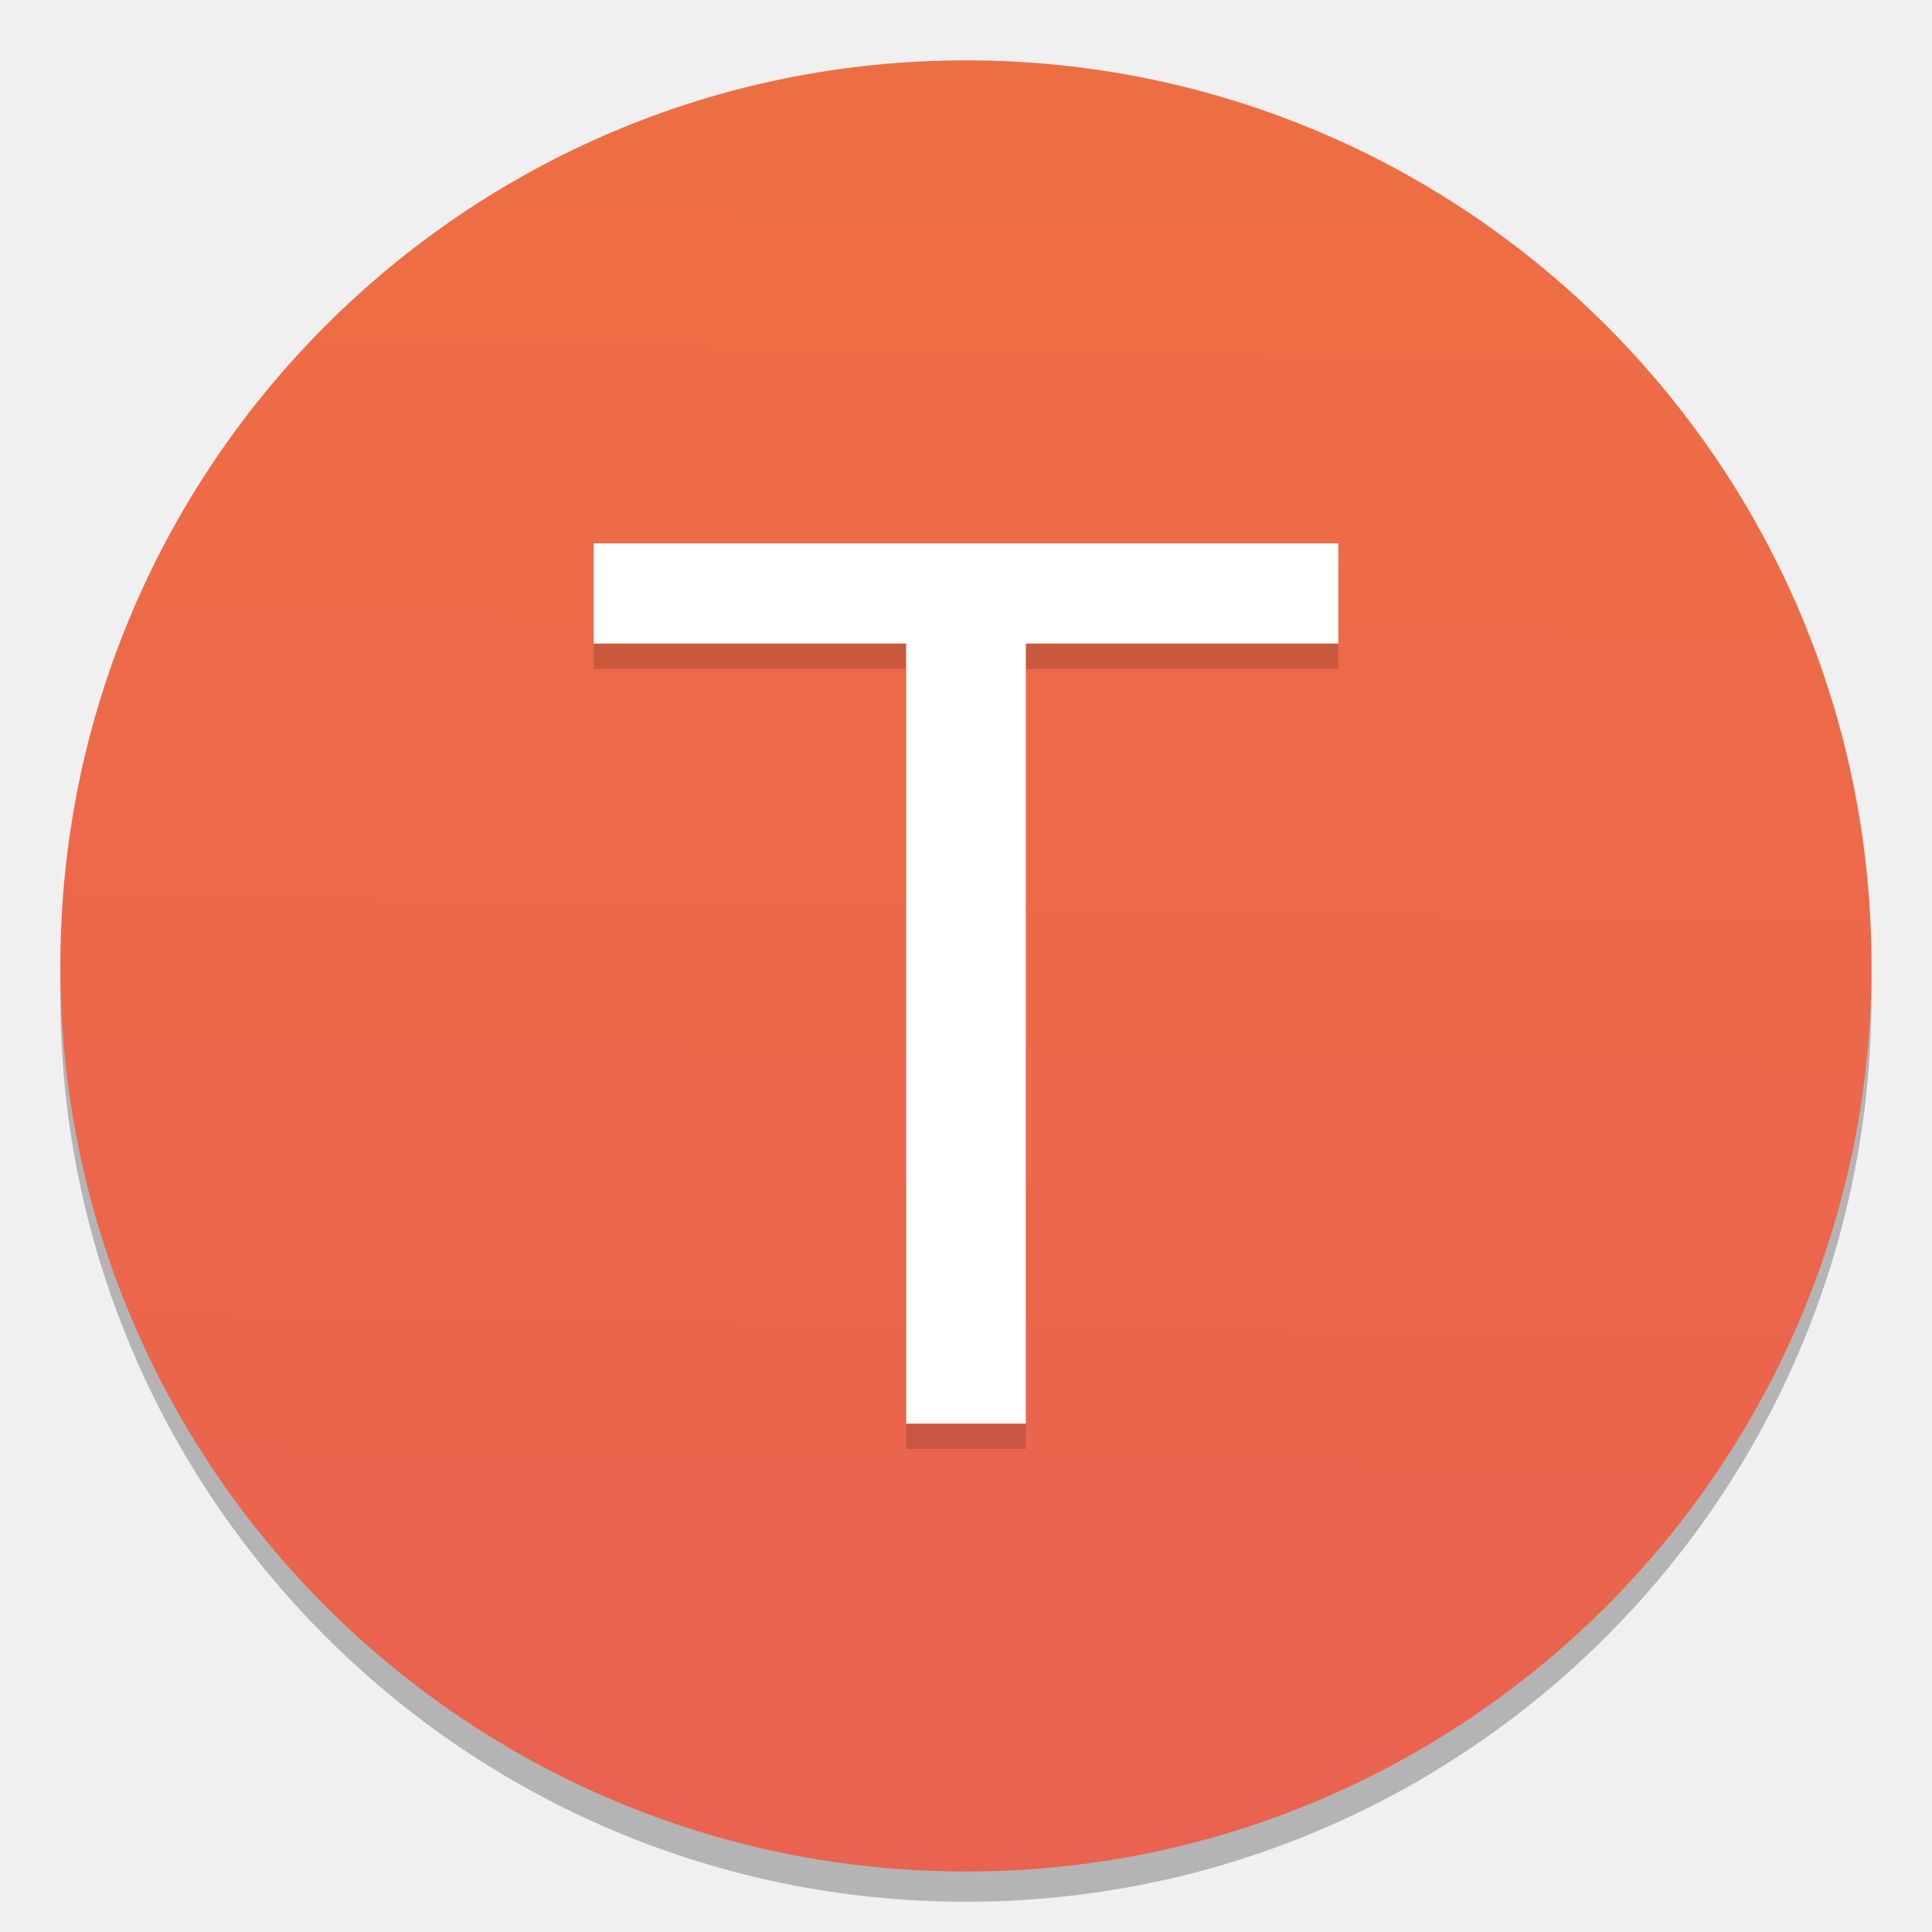
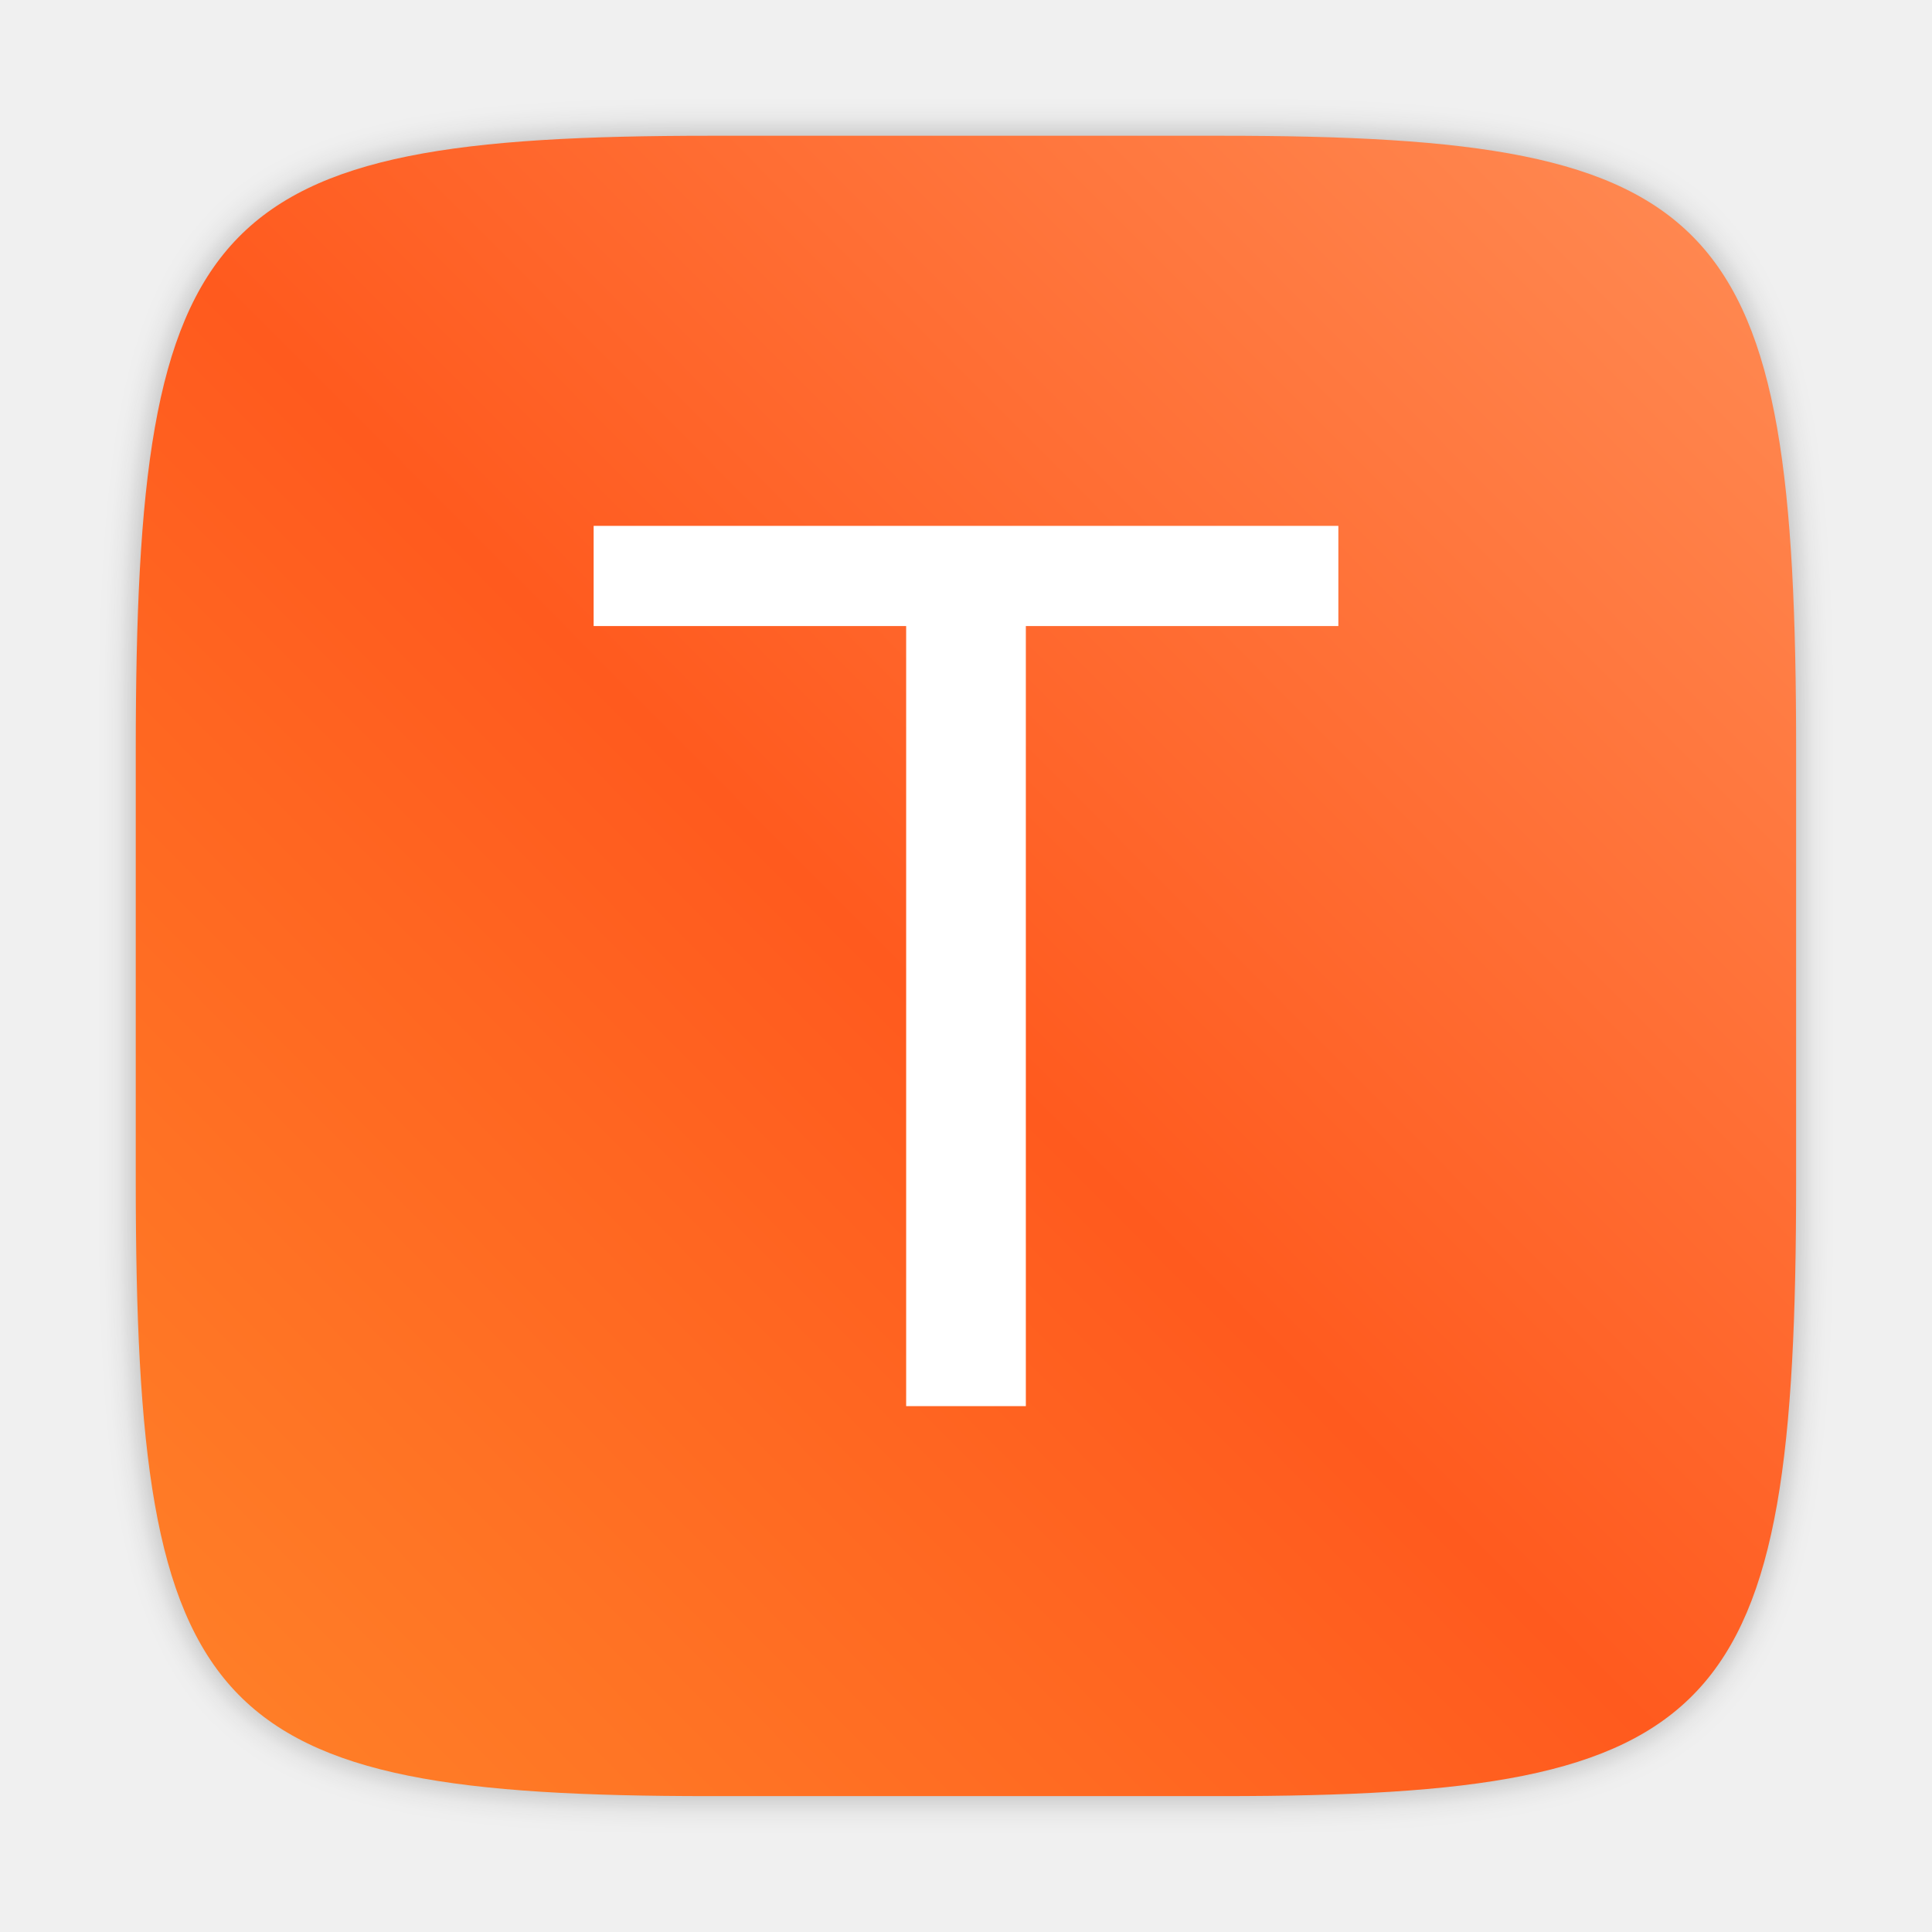
<svg xmlns="http://www.w3.org/2000/svg" width="64" height="64" version="1.1" viewBox="0 0 16.933 16.933">
  <defs>
-     <linearGradient id="a" x1="19.22" x2="18.438" y1="5.759" y2="56.734" gradientTransform="matrix(.28646 0 0 .28646 2.9461 -.39115)" gradientUnits="userSpaceOnUse">
-       <stop stop-color="#ee6e44" offset="0" />
-       <stop stop-color="#ea6250" offset="1" />
+     <filter id="filter2761" x="-.024" y="-.024" width="1.048" height="1.048" color-interpolation-filters="sRGB">
+       <feGaussianBlur stdDeviation="0.146" />
+     </filter>
+     <linearGradient id="linearGradient4673" x1="1.257" x2="15.644" y1="15.429" y2="1.108" gradientTransform="translate(-.00084584 .21466)" gradientUnits="userSpaceOnUse">
+       <stop stop-color="#ff8228" offset="0" />
+       <stop stop-color="#ff5a1e" offset=".477" />
+       <stop stop-color="#ff8c55" offset="1" />
    </linearGradient>
  </defs>
-   <circle cx="8.466" cy="8.731" r="7.937" opacity=".25" stroke-width=".265" style="paint-order:stroke markers fill" />
-   <circle cx="8.466" cy="8.466" r="7.937" fill="url(#a)" stroke-width=".265" style="paint-order:stroke markers fill" />
-   <g transform="translate(0 .37567)" opacity=".15" aria-label="T">
-     <path d="m5.203 4.609h6.527v0.878h-2.739v6.837h-1.049v-6.837h-2.739z" stroke-width=".265" />
-   </g>
-   <g transform="translate(0 .15351)" fill="#fff" aria-label="T">
+   <path d="m10.708 1.19c4.405 0 5.035 0.673 5.035 5.388v3.776c0 4.715-0.63 5.388-5.035 5.388h-4.483c-4.405 0-5.035-0.673-5.035-5.388v-3.776c0-4.715 0.63-5.388 5.035-5.388z" enable-background="new" fill="#141414" filter="url(#filter2761)" opacity=".3" />
+   <path d="m10.708 1.19c4.405 0 5.034 0.673 5.034 5.388v3.776c0 4.715-0.63 5.388-5.034 5.388h-4.483c-4.405 0-5.035-0.673-5.035-5.388v-3.776c0-4.715 0.63-5.388 5.035-5.388z" enable-background="new" fill="url(#linearGradient4673)" />
+   <g transform="translate(0 1e-5)" fill="#fff" aria-label="T">
    <path d="m5.203 4.609h6.527v0.878h-2.739v6.837h-1.049v-6.837h-2.739z" fill="#fff" stroke-width=".265" />
  </g>
</svg>
